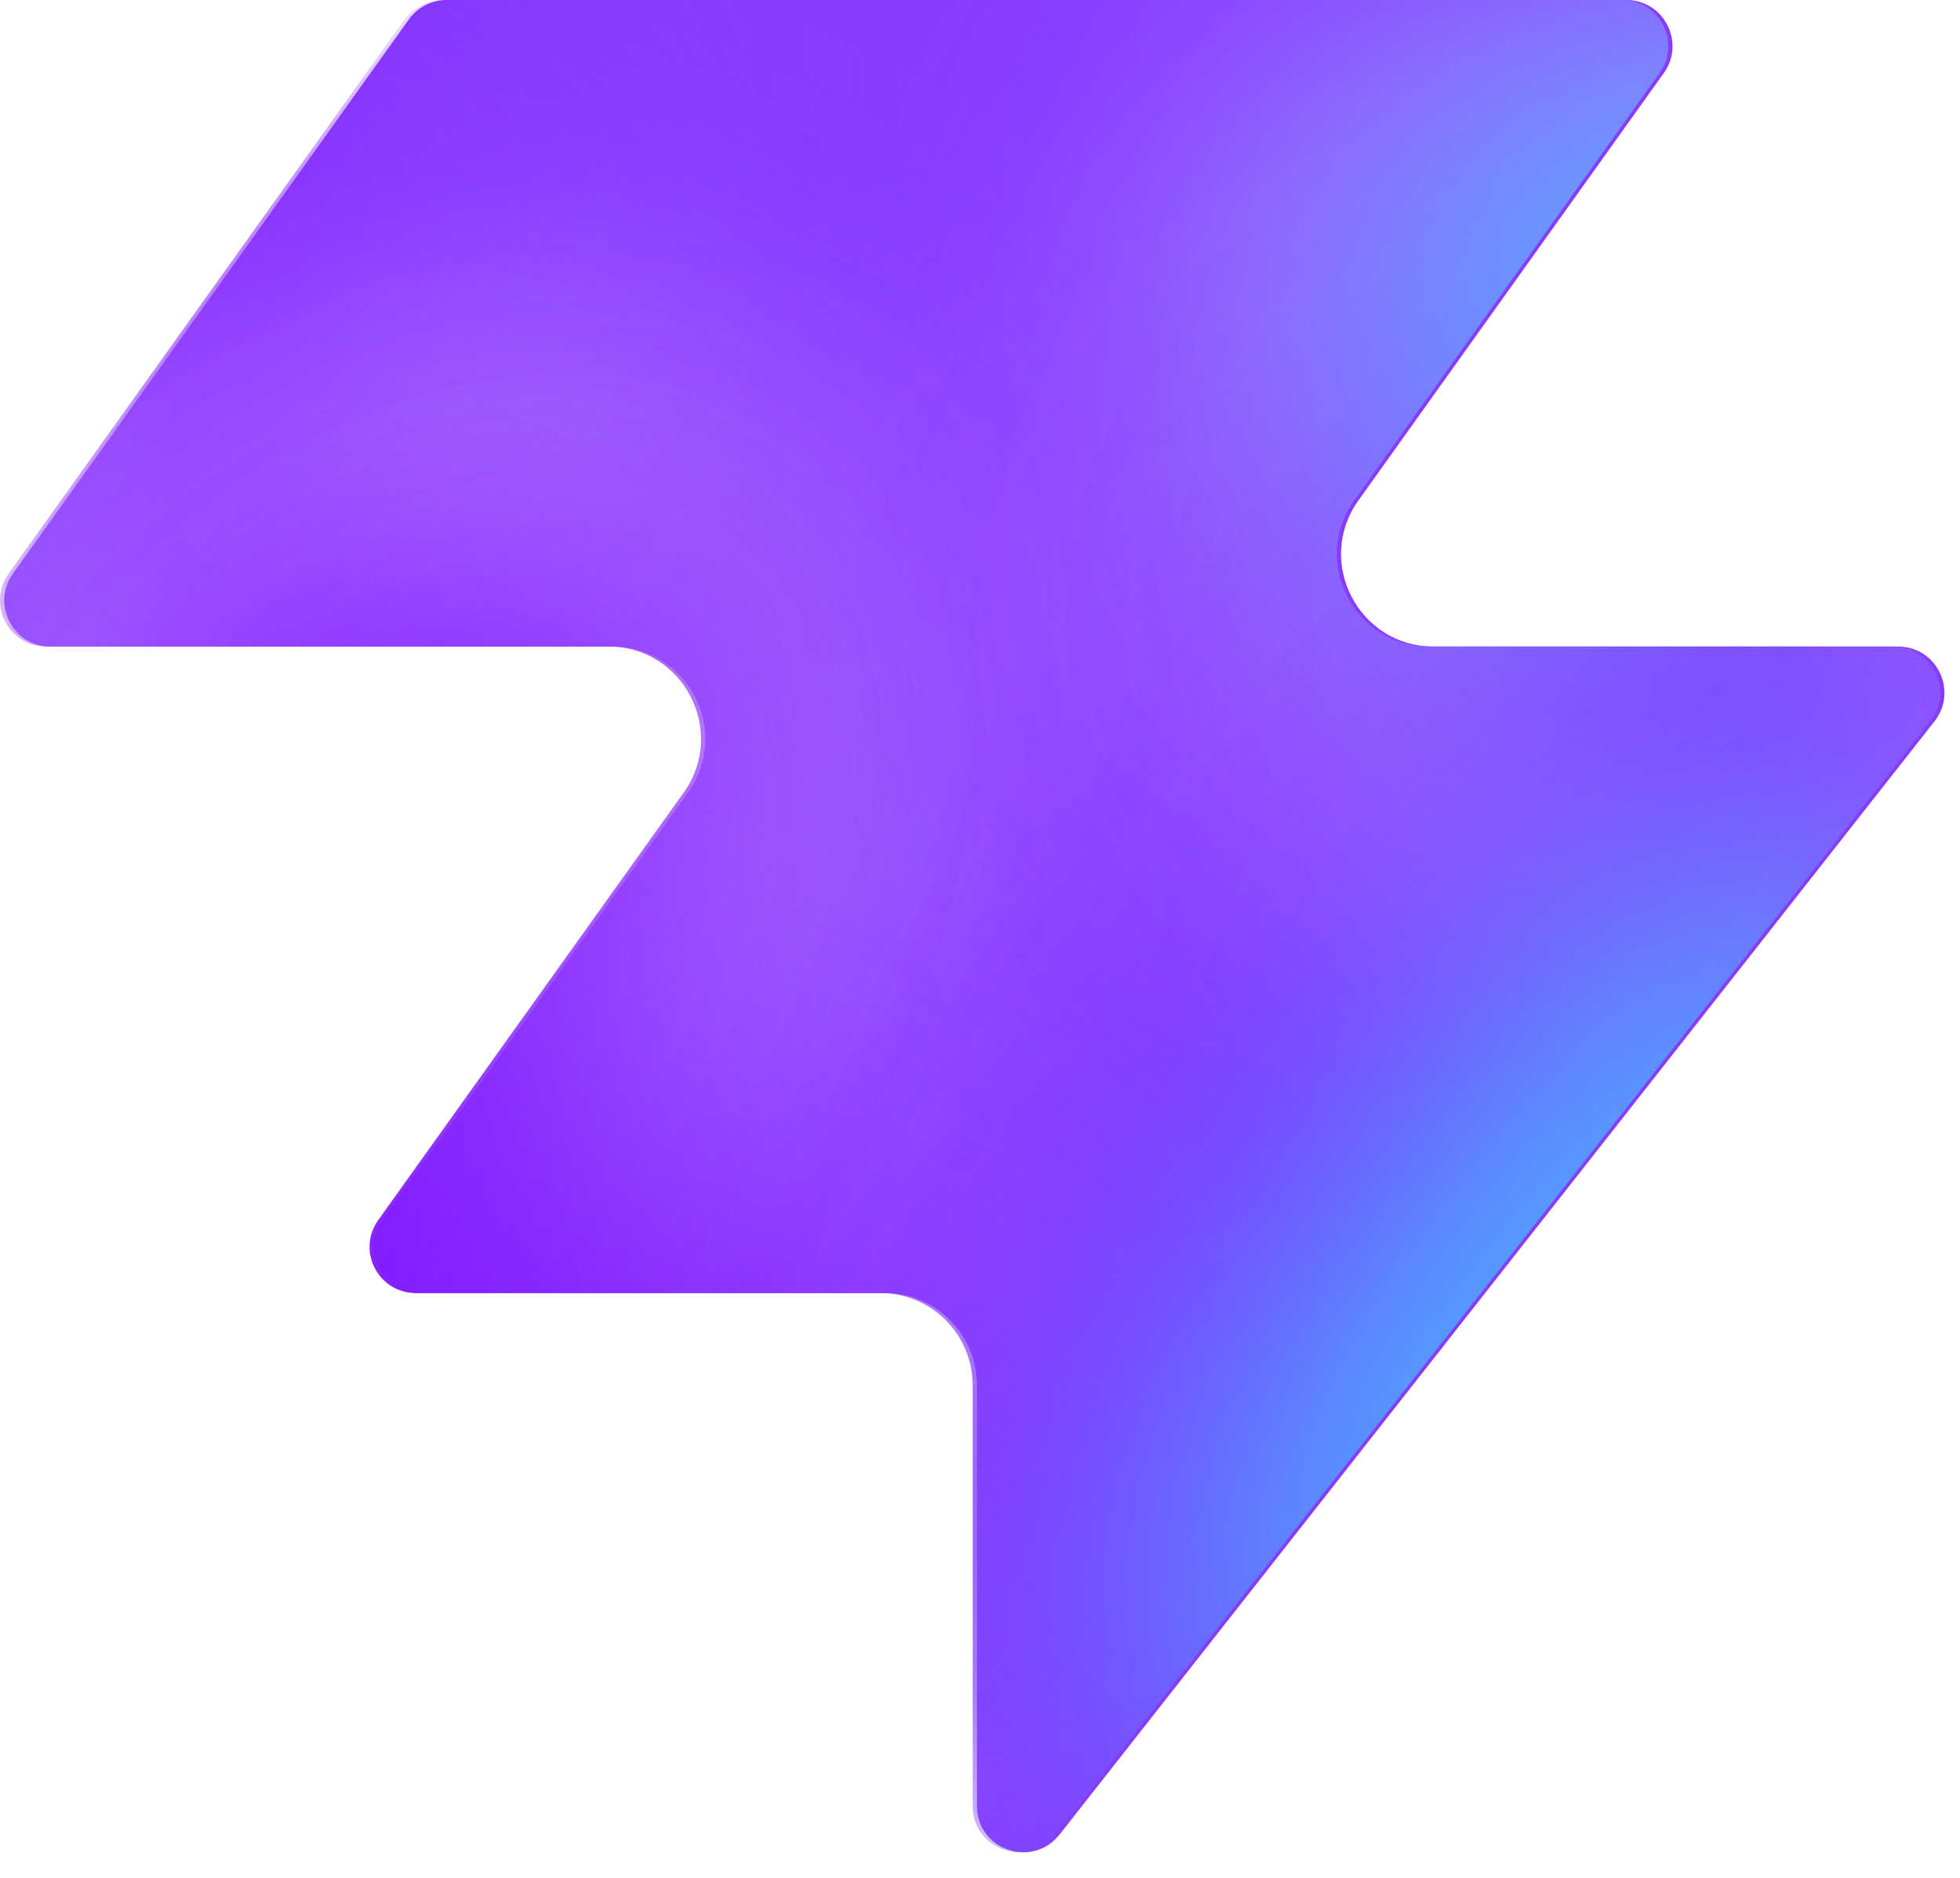
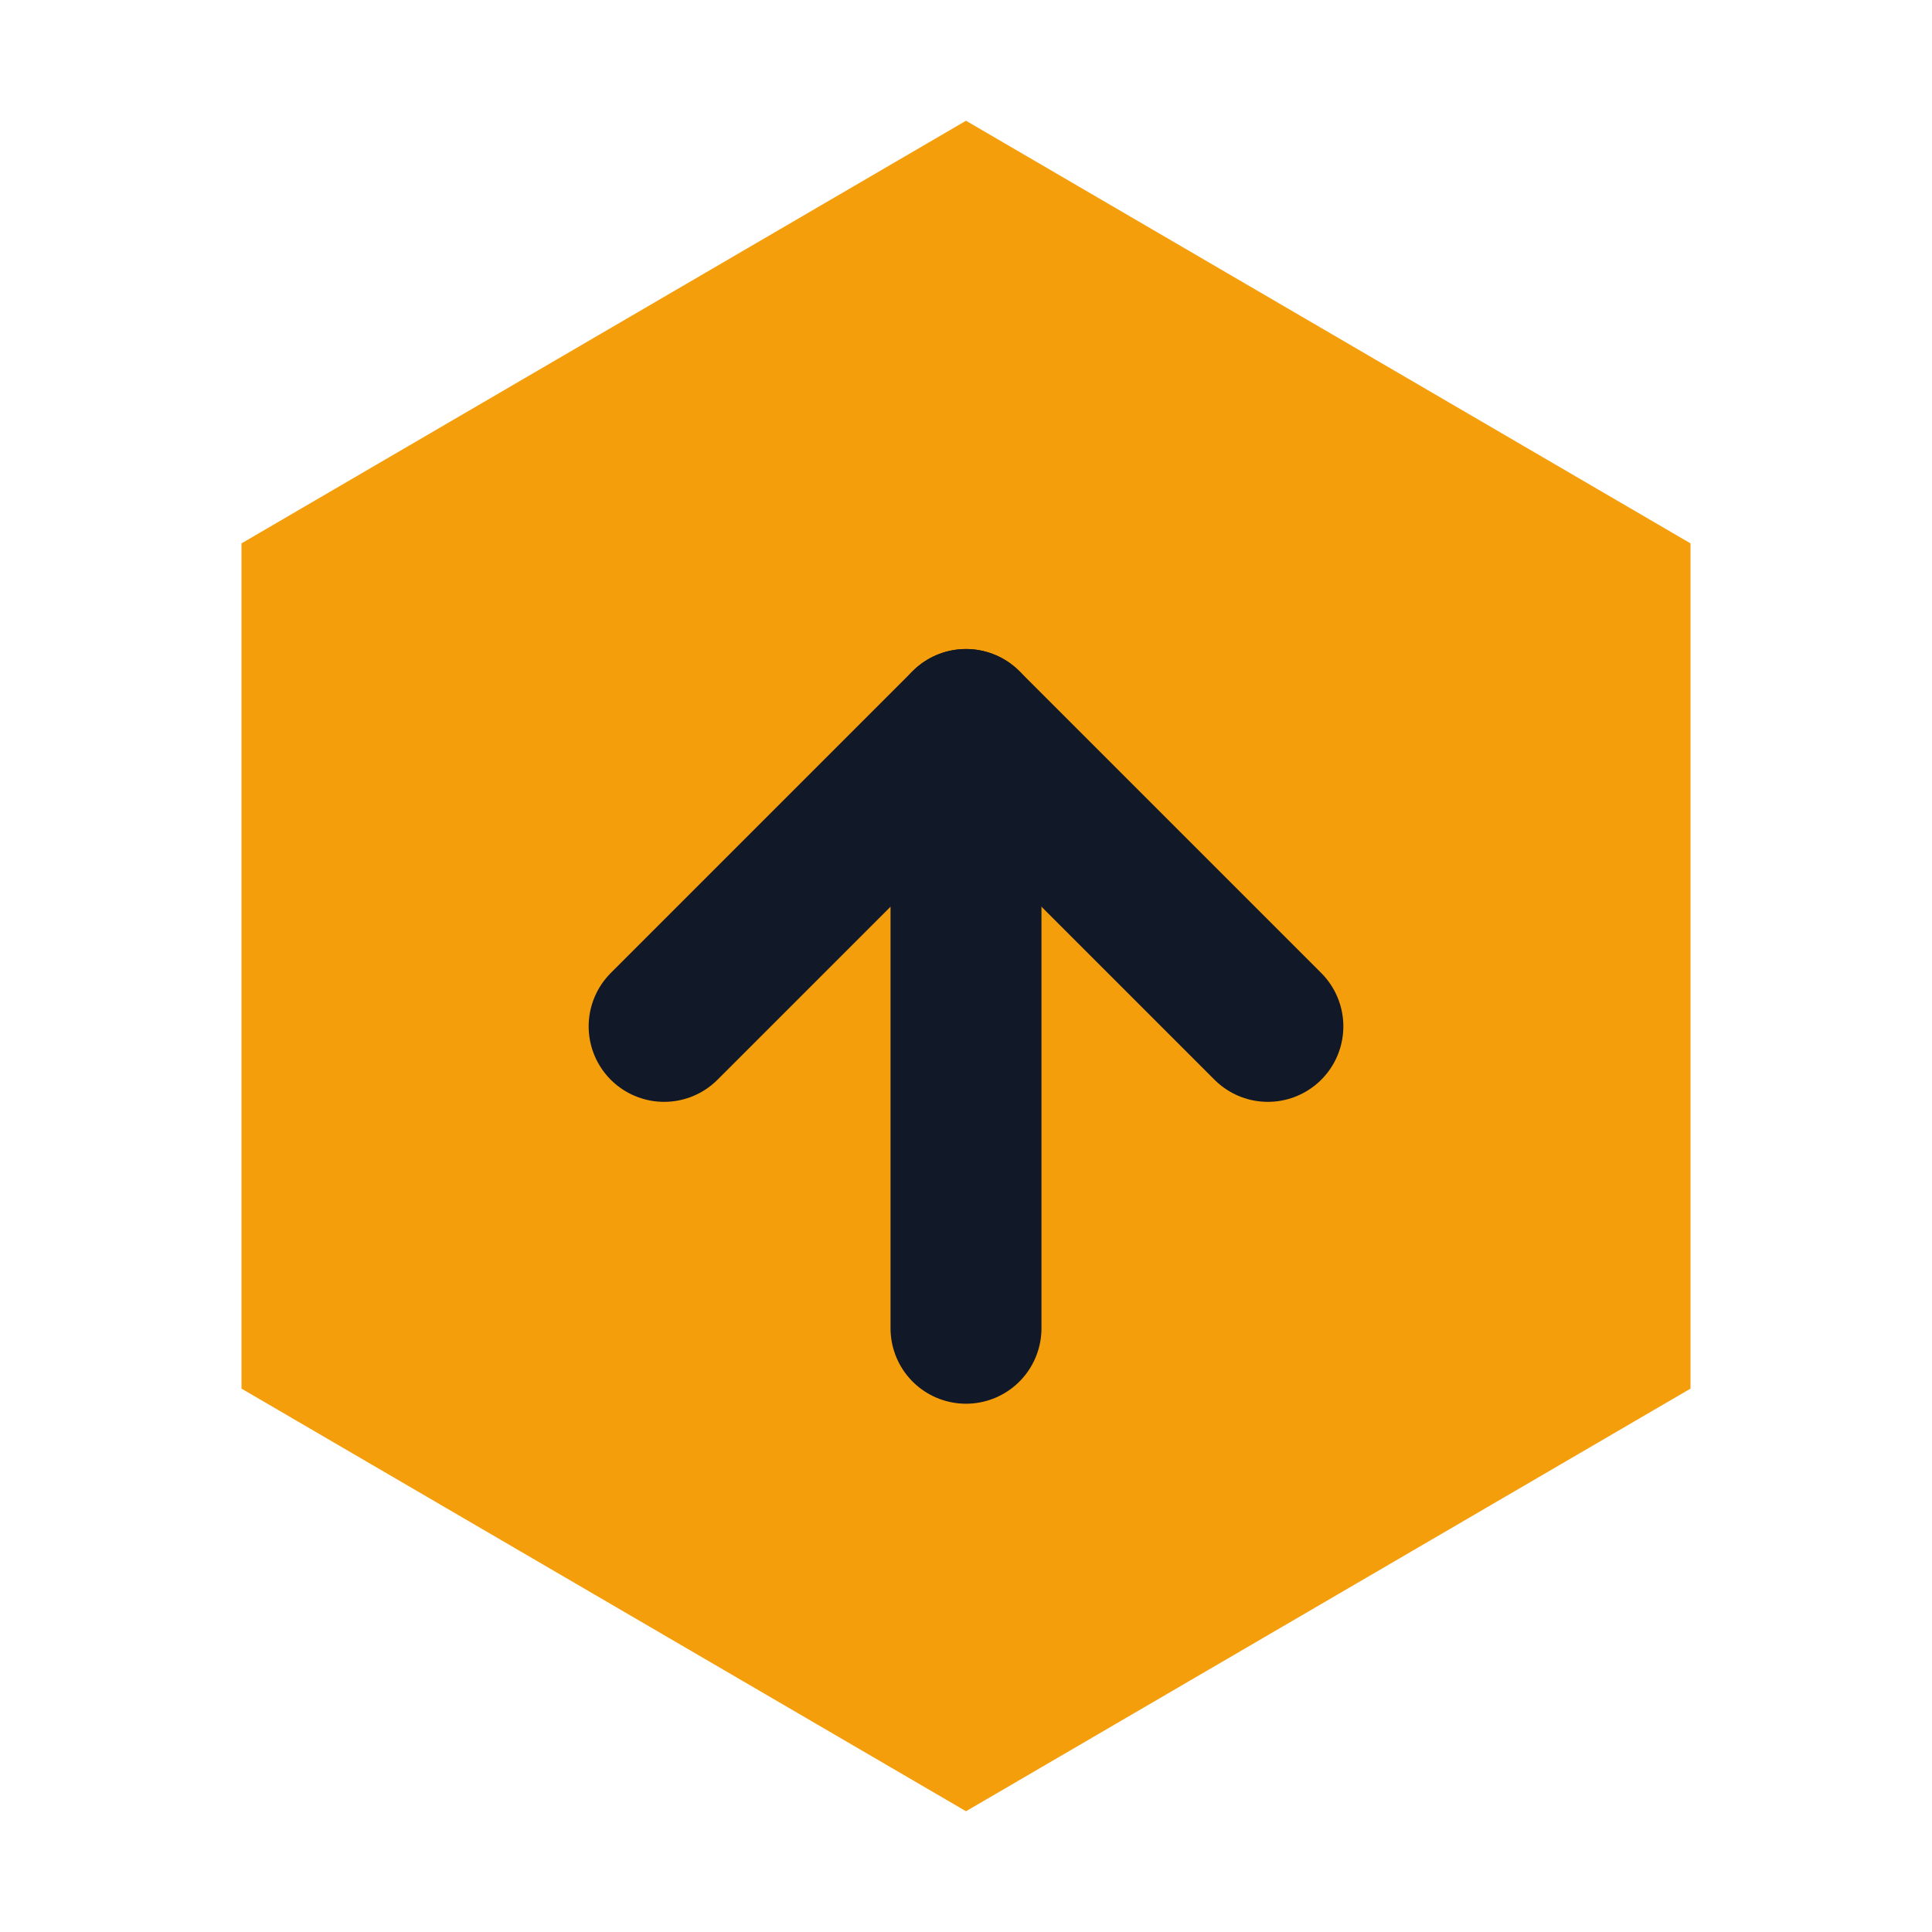
- <svg xmlns="http://www.w3.org/2000/svg" width="48" height="46" fill="none" viewBox="0 0 48 46">
-   <path fill="#863bff" d="M25.946 44.938c-.664.845-2.021.375-2.021-.698V33.937a2.26 2.26 0 0 0-2.262-2.262H10.287c-.92 0-1.456-1.04-.92-1.788l7.48-10.471c1.07-1.497 0-3.578-1.842-3.578H1.237c-.92 0-1.456-1.04-.92-1.788L10.013.474c.214-.297.556-.474.92-.474h28.894c.92 0 1.456 1.04.92 1.788l-7.48 10.471c-1.07 1.498 0 3.579 1.842 3.579h11.377c.943 0 1.473 1.088.89 1.83L25.947 44.94z" style="fill:#863bff;fill:color(display-p3 .525 .23 1);fill-opacity:1" />
-   <mask id="a" width="48" height="46" x="0" y="0" maskUnits="userSpaceOnUse" style="mask-type:alpha">
-     <path fill="#000" d="M25.842 44.938c-.664.844-2.021.375-2.021-.698V33.937a2.26 2.26 0 0 0-2.262-2.262H10.183c-.92 0-1.456-1.04-.92-1.788l7.48-10.471c1.07-1.498 0-3.579-1.842-3.579H1.133c-.92 0-1.456-1.04-.92-1.787L9.91.473c.214-.297.556-.474.92-.474h28.894c.92 0 1.456 1.04.92 1.788l-7.48 10.471c-1.07 1.498 0 3.578 1.842 3.578h11.377c.943 0 1.473 1.088.89 1.832L25.843 44.94z" style="fill:#000;fill-opacity:1" />
-   </mask>
-   <g mask="url(#a)">
-     <g filter="url(#b)">
-       <ellipse cx="5.508" cy="14.704" fill="#ede6ff" rx="5.508" ry="14.704" style="fill:#ede6ff;fill:color(display-p3 .927 .903 1);fill-opacity:1" transform="matrix(.00324 1 1 -.00324 -4.47 31.516)" />
-     </g>
-     <g filter="url(#c)">
-       <ellipse cx="10.399" cy="29.851" fill="#ede6ff" rx="10.399" ry="29.851" style="fill:#ede6ff;fill:color(display-p3 .927 .903 1);fill-opacity:1" transform="matrix(.00324 1 1 -.00324 -39.328 7.883)" />
-     </g>
-     <g filter="url(#d)">
-       <ellipse cx="5.508" cy="30.487" fill="#7e14ff" rx="5.508" ry="30.487" style="fill:#7e14ff;fill:color(display-p3 .492 .077 1);fill-opacity:1" transform="rotate(89.814 -25.913 -14.639)scale(1 -1)" />
-     </g>
-     <g filter="url(#e)">
-       <ellipse cx="5.508" cy="30.599" fill="#7e14ff" rx="5.508" ry="30.599" style="fill:#7e14ff;fill:color(display-p3 .492 .077 1);fill-opacity:1" transform="rotate(89.814 -32.644 -3.334)scale(1 -1)" />
-     </g>
-     <g filter="url(#f)">
-       <ellipse cx="5.508" cy="30.599" fill="#7e14ff" rx="5.508" ry="30.599" style="fill:#7e14ff;fill:color(display-p3 .492 .077 1);fill-opacity:1" transform="matrix(.00324 1 1 -.00324 -34.34 30.47)" />
-     </g>
-     <g filter="url(#g)">
-       <ellipse cx="14.072" cy="22.078" fill="#ede6ff" rx="14.072" ry="22.078" style="fill:#ede6ff;fill:color(display-p3 .927 .903 1);fill-opacity:1" transform="rotate(93.35 24.506 48.493)scale(-1 1)" />
-     </g>
-     <g filter="url(#h)">
-       <ellipse cx="3.47" cy="21.501" fill="#7e14ff" rx="3.47" ry="21.501" style="fill:#7e14ff;fill:color(display-p3 .492 .077 1);fill-opacity:1" transform="rotate(89.009 28.708 47.59)scale(-1 1)" />
-     </g>
-     <g filter="url(#i)">
-       <ellipse cx="3.47" cy="21.501" fill="#7e14ff" rx="3.47" ry="21.501" style="fill:#7e14ff;fill:color(display-p3 .492 .077 1);fill-opacity:1" transform="rotate(89.009 28.708 47.59)scale(-1 1)" />
-     </g>
-     <g filter="url(#j)">
-       <ellipse cx=".387" cy="8.972" fill="#7e14ff" rx="4.407" ry="29.108" style="fill:#7e14ff;fill:color(display-p3 .492 .077 1);fill-opacity:1" transform="rotate(39.51 .387 8.972)" />
-     </g>
-     <g filter="url(#k)">
-       <ellipse cx="47.523" cy="-6.092" fill="#7e14ff" rx="4.407" ry="29.108" style="fill:#7e14ff;fill:color(display-p3 .492 .077 1);fill-opacity:1" transform="rotate(37.892 47.523 -6.092)" />
-     </g>
-     <g filter="url(#l)">
-       <ellipse cx="41.412" cy="6.333" fill="#47bfff" rx="5.971" ry="9.665" style="fill:#47bfff;fill:color(display-p3 .28 .748 1);fill-opacity:1" transform="rotate(37.892 41.412 6.333)" />
-     </g>
-     <g filter="url(#m)">
-       <ellipse cx="-1.879" cy="38.332" fill="#7e14ff" rx="4.407" ry="29.108" style="fill:#7e14ff;fill:color(display-p3 .492 .077 1);fill-opacity:1" transform="rotate(37.892 -1.88 38.332)" />
-     </g>
-     <g filter="url(#n)">
-       <ellipse cx="-1.879" cy="38.332" fill="#7e14ff" rx="4.407" ry="29.108" style="fill:#7e14ff;fill:color(display-p3 .492 .077 1);fill-opacity:1" transform="rotate(37.892 -1.88 38.332)" />
-     </g>
-     <g filter="url(#o)">
-       <ellipse cx="35.651" cy="29.907" fill="#7e14ff" rx="4.407" ry="29.108" style="fill:#7e14ff;fill:color(display-p3 .492 .077 1);fill-opacity:1" transform="rotate(37.892 35.651 29.907)" />
-     </g>
-     <g filter="url(#p)">
-       <ellipse cx="38.418" cy="32.4" fill="#47bfff" rx="5.971" ry="15.297" style="fill:#47bfff;fill:color(display-p3 .28 .748 1);fill-opacity:1" transform="rotate(37.892 38.418 32.4)" />
-     </g>
-   </g>
-   <defs>
-     <filter id="b" width="60.045" height="41.654" x="-19.77" y="16.149" color-interpolation-filters="sRGB" filterUnits="userSpaceOnUse">
-       <feFlood flood-opacity="0" result="BackgroundImageFix" />
-       <feBlend in="SourceGraphic" in2="BackgroundImageFix" result="shape" />
-       <feGaussianBlur result="effect1_foregroundBlur_2002_17158" stdDeviation="7.659" />
-     </filter>
-     <filter id="c" width="90.34" height="51.437" x="-54.613" y="-7.533" color-interpolation-filters="sRGB" filterUnits="userSpaceOnUse">
-       <feFlood flood-opacity="0" result="BackgroundImageFix" />
-       <feBlend in="SourceGraphic" in2="BackgroundImageFix" result="shape" />
-       <feGaussianBlur result="effect1_foregroundBlur_2002_17158" stdDeviation="7.659" />
-     </filter>
-     <filter id="d" width="79.355" height="29.4" x="-49.64" y="2.03" color-interpolation-filters="sRGB" filterUnits="userSpaceOnUse">
-       <feFlood flood-opacity="0" result="BackgroundImageFix" />
-       <feBlend in="SourceGraphic" in2="BackgroundImageFix" result="shape" />
-       <feGaussianBlur result="effect1_foregroundBlur_2002_17158" stdDeviation="4.596" />
-     </filter>
-     <filter id="e" width="79.579" height="29.4" x="-45.045" y="20.029" color-interpolation-filters="sRGB" filterUnits="userSpaceOnUse">
-       <feFlood flood-opacity="0" result="BackgroundImageFix" />
-       <feBlend in="SourceGraphic" in2="BackgroundImageFix" result="shape" />
-       <feGaussianBlur result="effect1_foregroundBlur_2002_17158" stdDeviation="4.596" />
-     </filter>
-     <filter id="f" width="79.579" height="29.4" x="-43.513" y="21.178" color-interpolation-filters="sRGB" filterUnits="userSpaceOnUse">
-       <feFlood flood-opacity="0" result="BackgroundImageFix" />
-       <feBlend in="SourceGraphic" in2="BackgroundImageFix" result="shape" />
-       <feGaussianBlur result="effect1_foregroundBlur_2002_17158" stdDeviation="4.596" />
-     </filter>
-     <filter id="g" width="74.749" height="58.852" x="15.756" y="-17.901" color-interpolation-filters="sRGB" filterUnits="userSpaceOnUse">
-       <feFlood flood-opacity="0" result="BackgroundImageFix" />
-       <feBlend in="SourceGraphic" in2="BackgroundImageFix" result="shape" />
-       <feGaussianBlur result="effect1_foregroundBlur_2002_17158" stdDeviation="7.659" />
-     </filter>
-     <filter id="h" width="61.377" height="25.362" x="23.548" y="2.284" color-interpolation-filters="sRGB" filterUnits="userSpaceOnUse">
-       <feFlood flood-opacity="0" result="BackgroundImageFix" />
-       <feBlend in="SourceGraphic" in2="BackgroundImageFix" result="shape" />
-       <feGaussianBlur result="effect1_foregroundBlur_2002_17158" stdDeviation="4.596" />
-     </filter>
-     <filter id="i" width="61.377" height="25.362" x="23.548" y="2.284" color-interpolation-filters="sRGB" filterUnits="userSpaceOnUse">
-       <feFlood flood-opacity="0" result="BackgroundImageFix" />
-       <feBlend in="SourceGraphic" in2="BackgroundImageFix" result="shape" />
-       <feGaussianBlur result="effect1_foregroundBlur_2002_17158" stdDeviation="4.596" />
-     </filter>
-     <filter id="j" width="56.045" height="63.649" x="-27.636" y="-22.853" color-interpolation-filters="sRGB" filterUnits="userSpaceOnUse">
-       <feFlood flood-opacity="0" result="BackgroundImageFix" />
-       <feBlend in="SourceGraphic" in2="BackgroundImageFix" result="shape" />
-       <feGaussianBlur result="effect1_foregroundBlur_2002_17158" stdDeviation="4.596" />
-     </filter>
-     <filter id="k" width="54.814" height="64.646" x="20.116" y="-38.415" color-interpolation-filters="sRGB" filterUnits="userSpaceOnUse">
-       <feFlood flood-opacity="0" result="BackgroundImageFix" />
-       <feBlend in="SourceGraphic" in2="BackgroundImageFix" result="shape" />
-       <feGaussianBlur result="effect1_foregroundBlur_2002_17158" stdDeviation="4.596" />
-     </filter>
-     <filter id="l" width="33.541" height="35.313" x="24.641" y="-11.323" color-interpolation-filters="sRGB" filterUnits="userSpaceOnUse">
-       <feFlood flood-opacity="0" result="BackgroundImageFix" />
-       <feBlend in="SourceGraphic" in2="BackgroundImageFix" result="shape" />
-       <feGaussianBlur result="effect1_foregroundBlur_2002_17158" stdDeviation="4.596" />
-     </filter>
-     <filter id="m" width="54.814" height="64.646" x="-29.286" y="6.009" color-interpolation-filters="sRGB" filterUnits="userSpaceOnUse">
-       <feFlood flood-opacity="0" result="BackgroundImageFix" />
-       <feBlend in="SourceGraphic" in2="BackgroundImageFix" result="shape" />
-       <feGaussianBlur result="effect1_foregroundBlur_2002_17158" stdDeviation="4.596" />
-     </filter>
-     <filter id="n" width="54.814" height="64.646" x="-29.286" y="6.009" color-interpolation-filters="sRGB" filterUnits="userSpaceOnUse">
-       <feFlood flood-opacity="0" result="BackgroundImageFix" />
-       <feBlend in="SourceGraphic" in2="BackgroundImageFix" result="shape" />
-       <feGaussianBlur result="effect1_foregroundBlur_2002_17158" stdDeviation="4.596" />
-     </filter>
-     <filter id="o" width="54.814" height="64.646" x="8.244" y="-2.416" color-interpolation-filters="sRGB" filterUnits="userSpaceOnUse">
-       <feFlood flood-opacity="0" result="BackgroundImageFix" />
-       <feBlend in="SourceGraphic" in2="BackgroundImageFix" result="shape" />
-       <feGaussianBlur result="effect1_foregroundBlur_2002_17158" stdDeviation="4.596" />
-     </filter>
-     <filter id="p" width="39.409" height="43.623" x="18.713" y="10.588" color-interpolation-filters="sRGB" filterUnits="userSpaceOnUse">
-       <feFlood flood-opacity="0" result="BackgroundImageFix" />
-       <feBlend in="SourceGraphic" in2="BackgroundImageFix" result="shape" />
-       <feGaussianBlur result="effect1_foregroundBlur_2002_17158" stdDeviation="4.596" />
-     </filter>
-   </defs>
+ <svg xmlns="http://www.w3.org/2000/svg" viewBox="0 0 32 32">
+   <polygon points="16,2 28,9 28,23 16,30 4,23 4,9" fill="#f59e0b" />
+   <line x1="16" y1="22" x2="16" y2="12" stroke="#111827" stroke-width="2.5" stroke-linecap="round" />
+   <polyline points="11,17 16,12 21,17" fill="none" stroke="#111827" stroke-width="2.5" stroke-linecap="round" stroke-linejoin="round" />
</svg>
